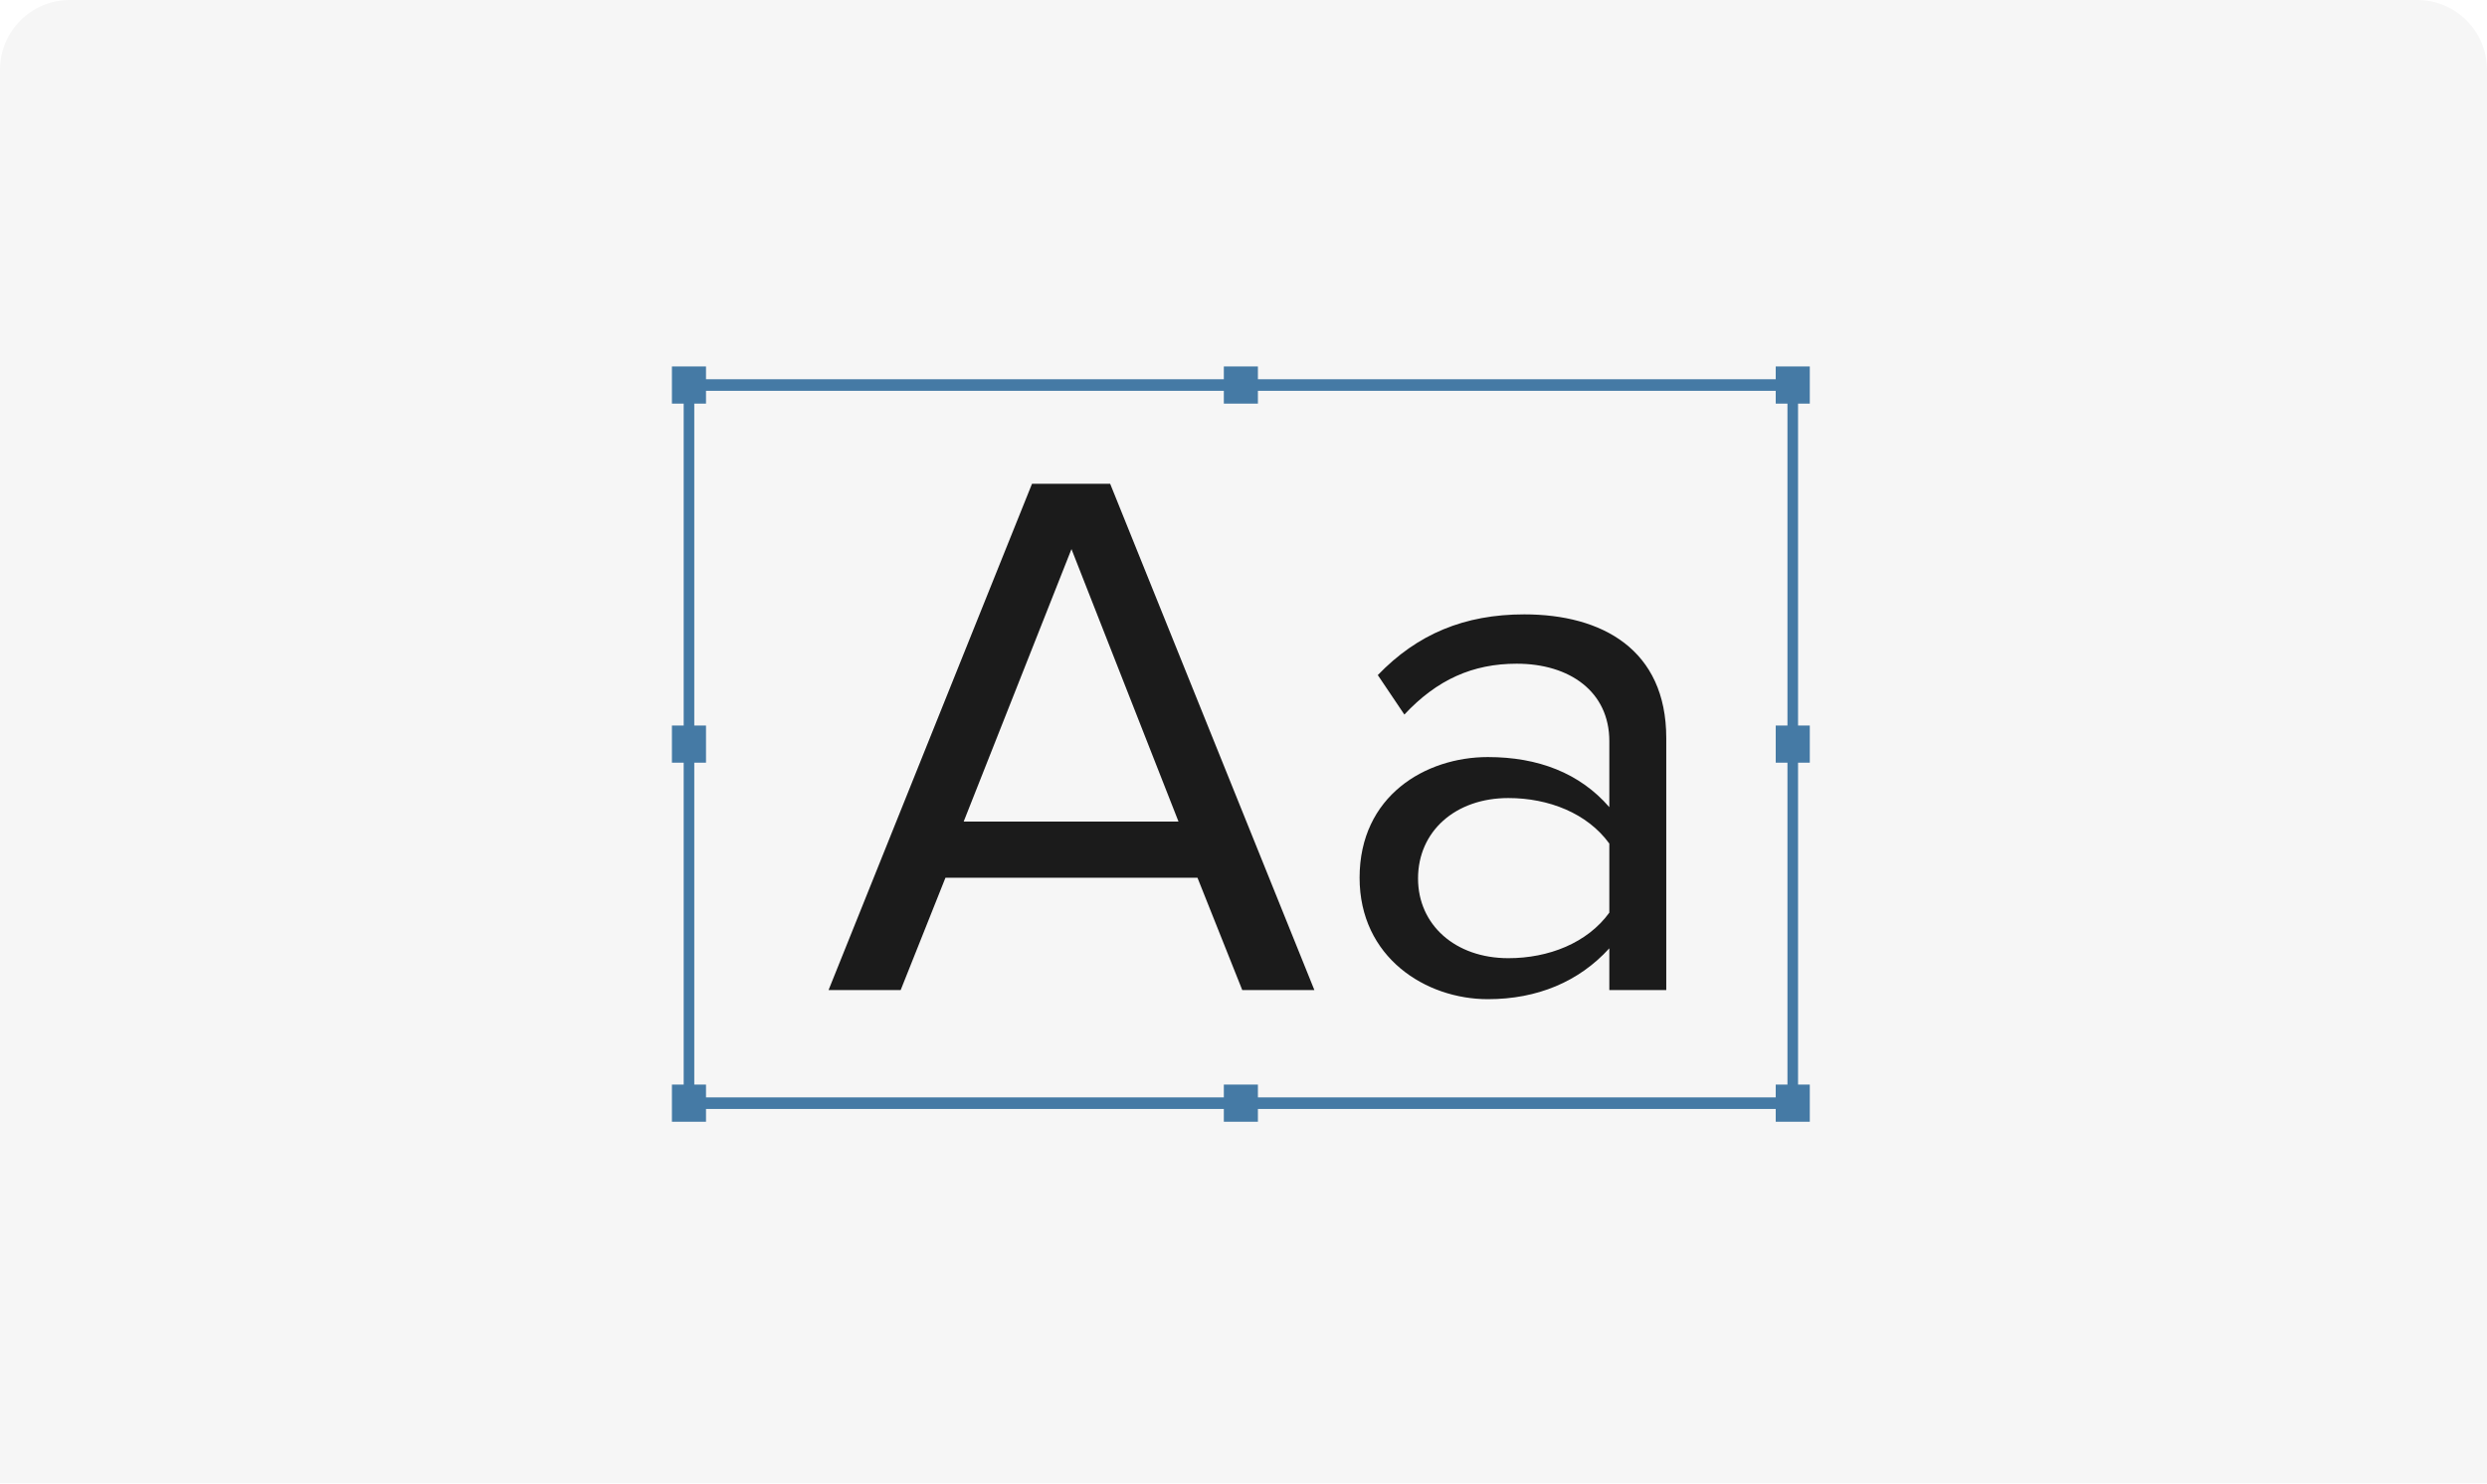
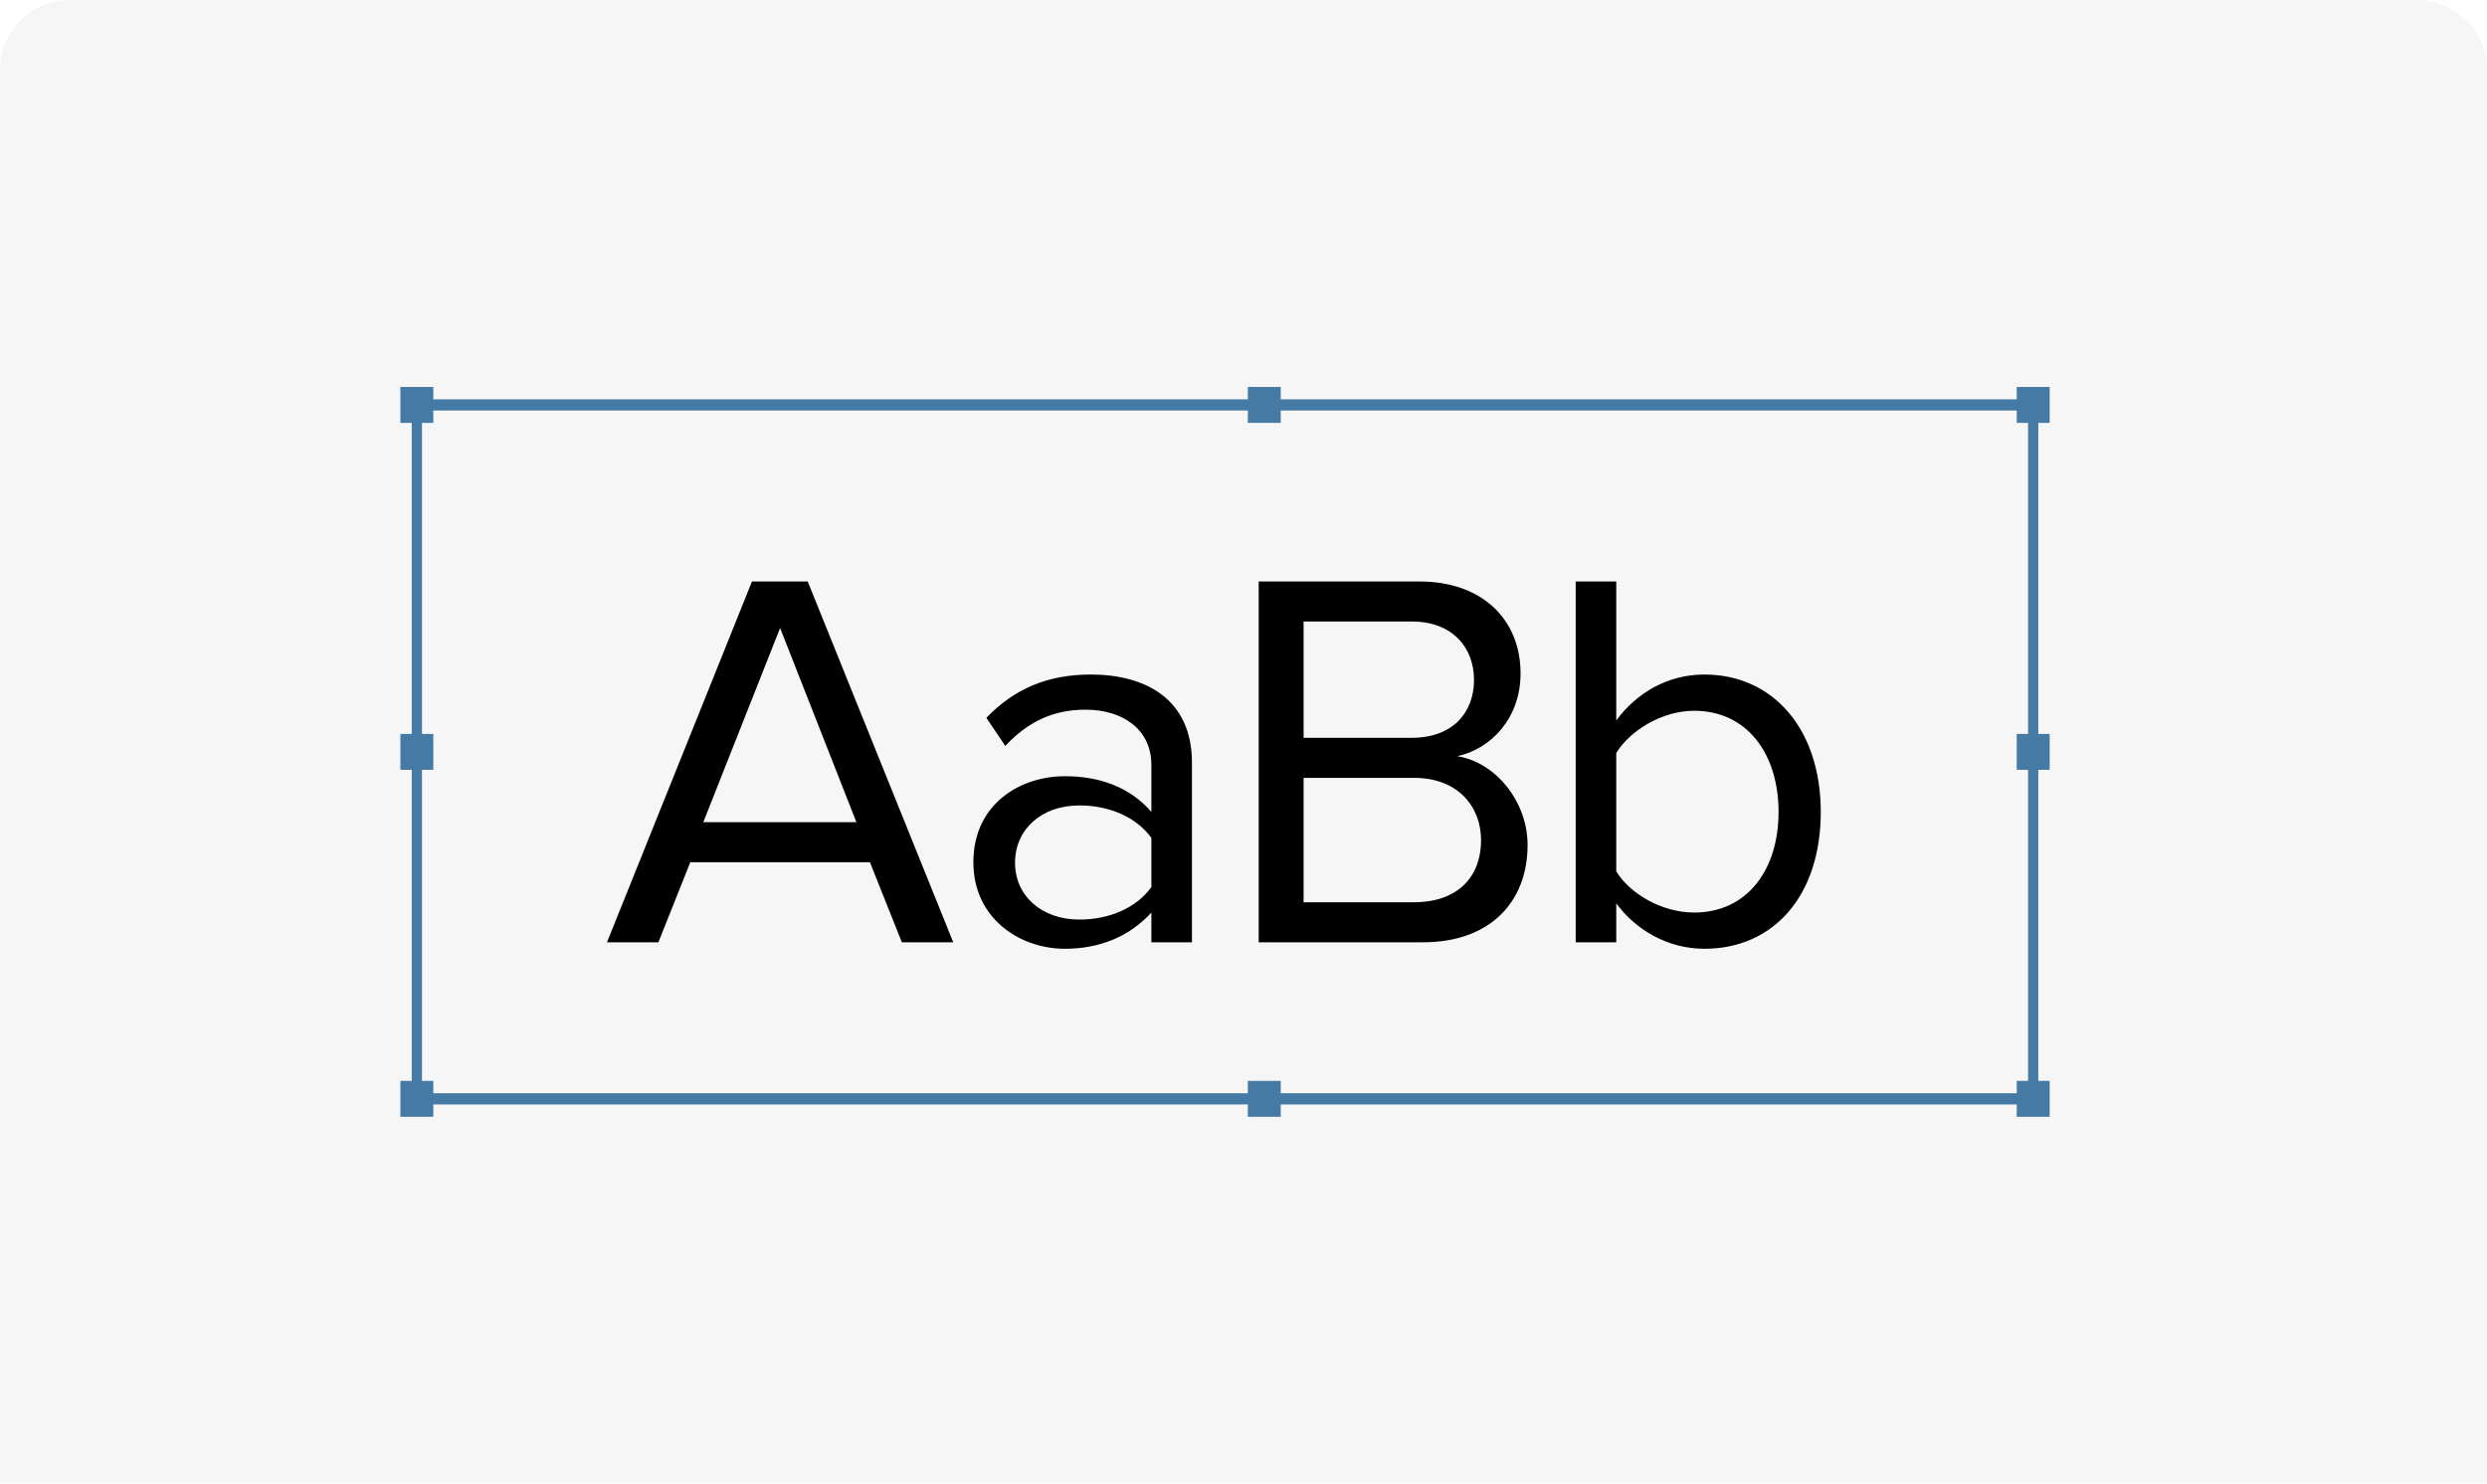
<svg xmlns="http://www.w3.org/2000/svg" width="285" height="170" viewBox="0 0 285 170" fill="none">
  <path d="M0 8C0 3.582 3.582 0 8 0H277C281.418 0 285 3.582 285 8V170H0V8Z" fill="#F6F6F6" />
-   <path d="M190.947 113.476H184.422V108.691C180.943 112.519 176.158 114.52 170.504 114.52C163.371 114.52 155.803 109.735 155.803 100.601C155.803 91.206 163.371 86.77 170.504 86.77C176.245 86.77 181.03 88.597 184.422 92.511V84.943C184.422 79.289 179.899 76.07 173.81 76.07C168.764 76.07 164.676 77.897 160.935 81.898L157.89 77.375C162.414 72.677 167.807 70.416 174.68 70.416C183.553 70.416 190.947 74.417 190.947 84.595V113.476ZM172.853 109.822C177.463 109.822 181.9 108.083 184.422 104.603V96.687C181.9 93.207 177.463 91.467 172.853 91.467C166.763 91.467 162.501 95.295 162.501 100.688C162.501 105.995 166.763 109.822 172.853 109.822Z" fill="#1B1B1B" />
-   <path d="M150.623 113.476H142.359L137.226 100.601H108.346L103.213 113.476H94.949L118.262 55.453H127.222L150.623 113.476ZM135.052 94.164L122.786 62.934L110.433 94.164H135.052Z" fill="#1B1B1B" />
-   <path d="M80.905 124.308H77V128.567H80.905V124.308Z" fill="#457AA5" />
-   <path d="M144.151 124.308H140.246V128.567H144.151V124.308Z" fill="#457AA5" />
-   <path d="M207.395 124.308H203.491V128.567H207.395V124.308Z" fill="#457AA5" />
-   <path d="M206.049 127.102H78.347V43.468H206.049V127.102ZM79.561 125.777H204.835V44.793H79.561V125.777Z" fill="#457AA5" />
-   <path d="M80.905 42H77V46.259H80.905V42Z" fill="#457AA5" />
-   <path d="M144.151 42H140.246V46.26H144.151V42Z" fill="#457AA5" />
-   <path d="M207.395 42H203.491V46.26H207.395V42Z" fill="#457AA5" />
-   <path d="M80.905 83.155H77V87.414H80.905V83.155Z" fill="#457AA5" />
-   <path d="M207.395 83.155H203.491V87.414H207.395V83.155Z" fill="#457AA5" />
+   <path d="M49.656 123.885H45.883V128H49.656V123.885Z" fill="#457AA5" />
+   <path d="M146.768 123.885H142.996V128H146.768V123.885Z" fill="#457AA5" />
+   <path d="M234.883 123.885H231.11V128H234.883V123.885Z" fill="#457AA5" />
+   <path d="M233.581 126.584H47.183V45.77H233.581V126.584ZM48.357 125.304H232.408V47.05H48.357V125.304Z" fill="#457AA5" />
+   <path d="M49.656 44.351H45.883V48.467H49.656V44.351Z" fill="#457AA5" />
+   <path d="M146.768 44.351H142.996V48.467H146.768V44.351Z" fill="#457AA5" />
+   <path d="M234.883 44.351H231.11V48.467H234.883V44.351Z" fill="#457AA5" />
+   <path d="M49.656 84.119H45.883V88.234H49.656V84.119Z" fill="#457AA5" />
+   <path d="M234.883 84.119H231.11V88.234H234.883V84.119Z" fill="#457AA5" />
+   <path d="M109.238 108H103.348L99.69 98.824H79.106L75.448 108H69.558L86.174 66.646H92.56L109.238 108ZM98.14 94.236L89.398 71.978L80.594 94.236H98.14ZM136.593 108H131.943V104.59C129.463 107.318 126.053 108.744 122.023 108.744C116.939 108.744 111.545 105.334 111.545 98.824C111.545 92.128 116.939 88.966 122.023 88.966C126.115 88.966 129.525 90.268 131.943 93.058V87.664C131.943 83.634 128.719 81.34 124.379 81.34C120.783 81.34 117.869 82.642 115.203 85.494L113.033 82.27C116.257 78.922 120.101 77.31 124.999 77.31C131.323 77.31 136.593 80.162 136.593 87.416V108ZM123.697 105.396C126.983 105.396 130.145 104.156 131.943 101.676V96.034C130.145 93.554 126.983 92.314 123.697 92.314C119.357 92.314 116.319 95.042 116.319 98.886C116.319 102.668 119.357 105.396 123.697 105.396ZM163.088 108H144.24V66.646H162.654C169.846 66.646 174.248 70.986 174.248 77.186C174.248 82.394 170.776 85.866 166.994 86.672C171.396 87.354 175.054 91.88 175.054 96.84C175.054 103.474 170.652 108 163.088 108ZM161.786 84.564C166.436 84.564 168.916 81.712 168.916 77.93C168.916 74.21 166.436 71.234 161.786 71.234H149.386V84.564H161.786ZM162.034 103.412C166.87 103.412 169.722 100.684 169.722 96.282C169.722 92.5 167.118 89.152 162.034 89.152H149.386V103.412H162.034ZM185.216 99.878C186.828 102.482 190.486 104.59 194.144 104.59C200.22 104.59 203.816 99.692 203.816 93.058C203.816 86.424 200.22 81.464 194.144 81.464C190.486 81.464 186.828 83.696 185.216 86.3V99.878ZM185.216 108H180.566V66.646H185.216V82.58C187.634 79.294 191.23 77.31 195.322 77.31C203.134 77.31 208.652 83.51 208.652 93.058C208.652 102.792 203.134 108.744 195.322 108.744C191.106 108.744 187.448 106.574 185.216 103.536V108Z" fill="black" />
</svg>
